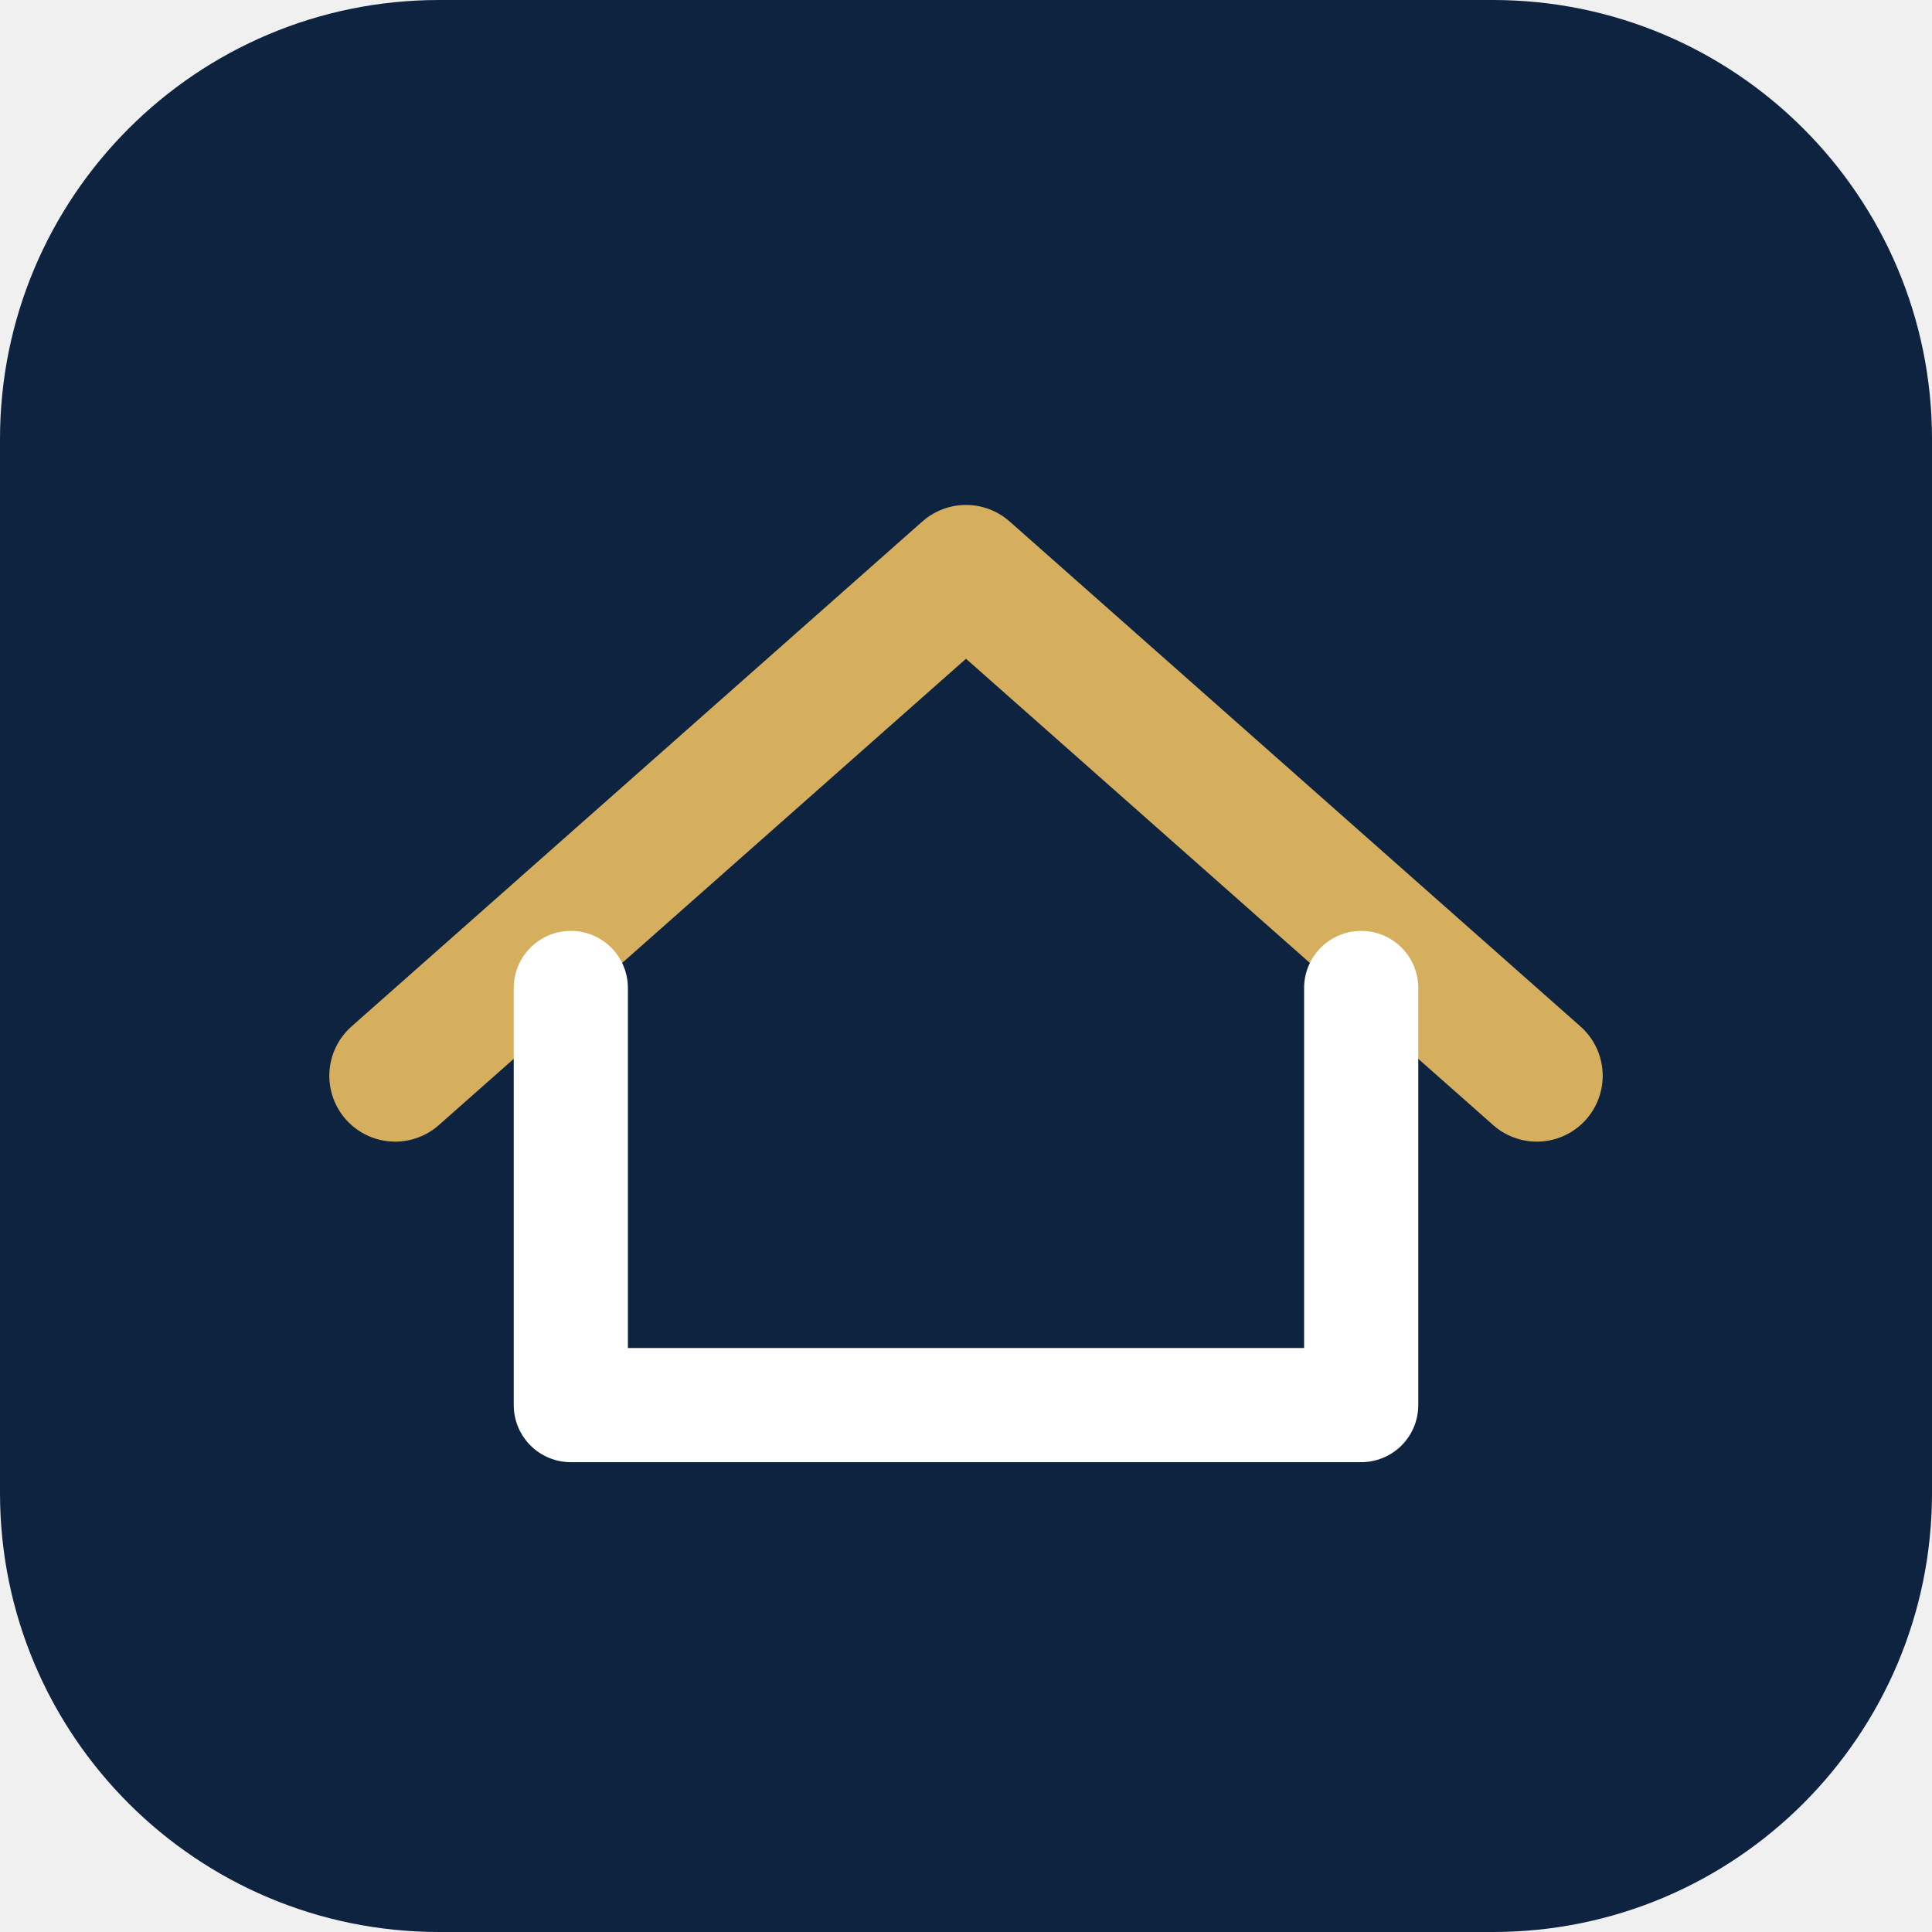
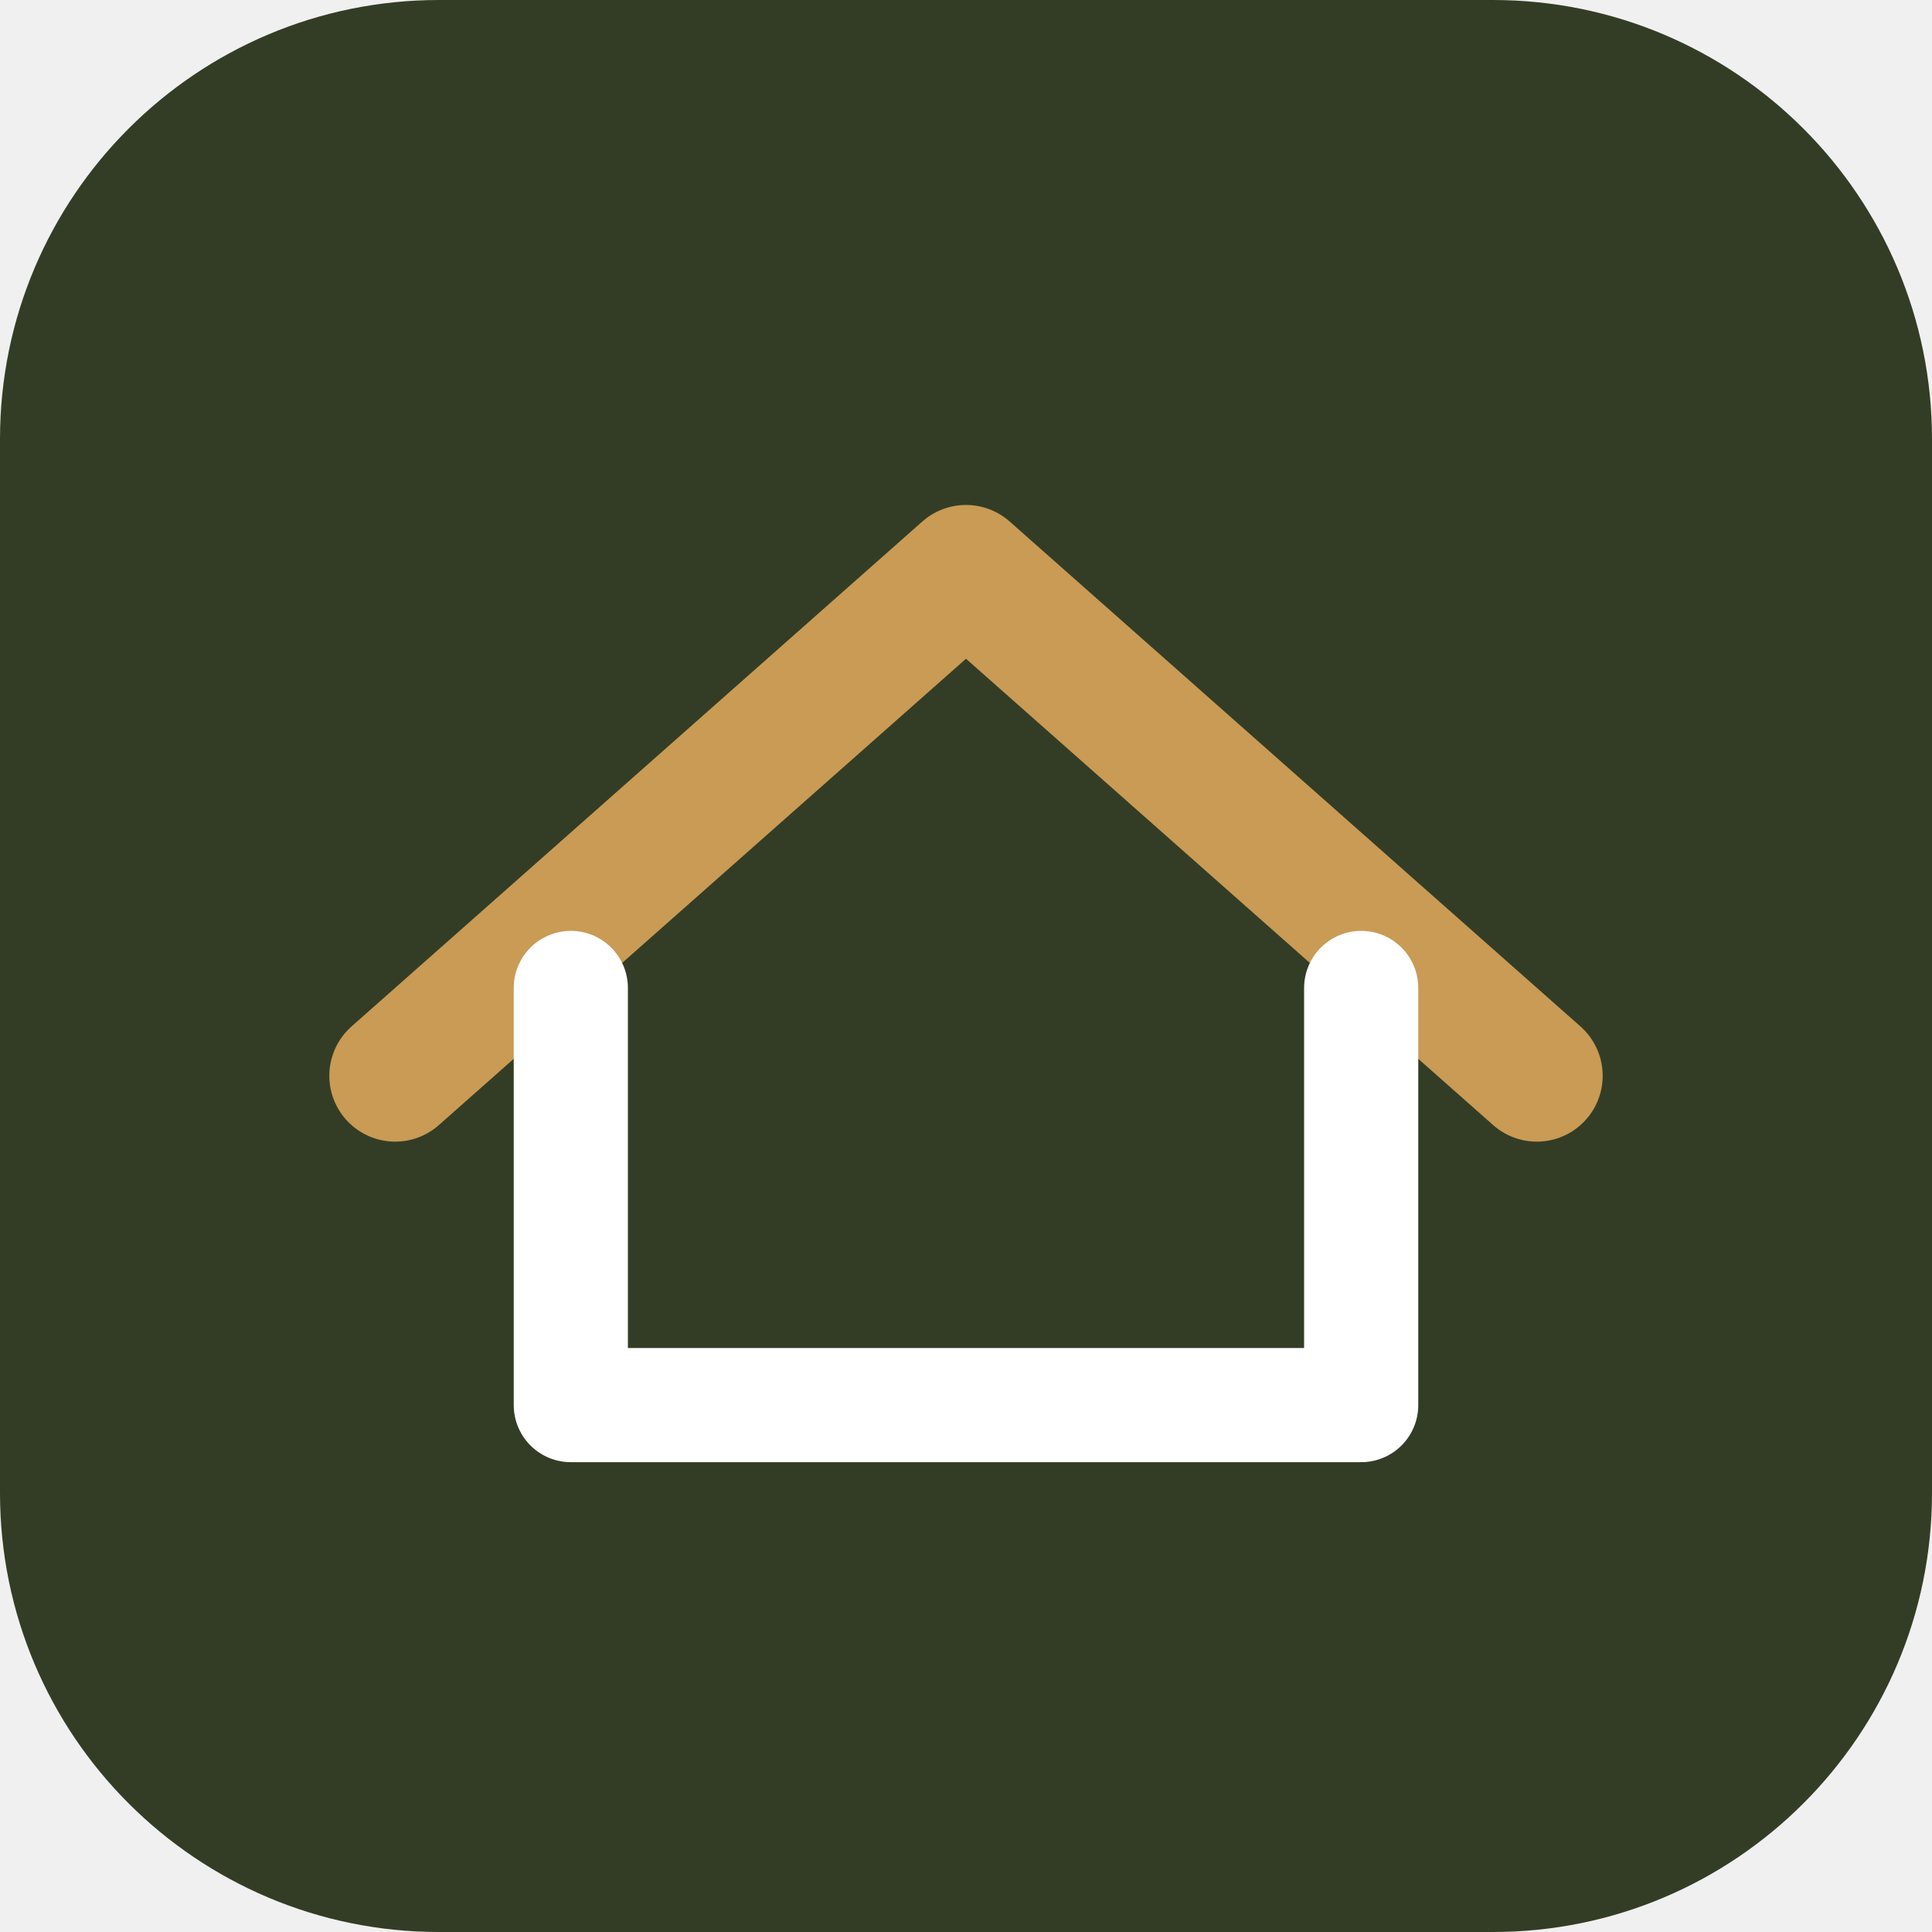
<svg xmlns="http://www.w3.org/2000/svg" viewBox="0 0 44 44">
-   <rect width="44" height="44" rx="10" fill="#0D233F" />
-   <path d="M9 24.5L22 13l13 11.5" stroke="#D6AF5E" stroke-width="3" stroke-linecap="round" stroke-linejoin="round" fill="none" />
+   <rect width="44" height="44" rx="10" fill="#333D26" />
+   <path d="M9 24.5L22 13l13 11.5" stroke="#C99B54" stroke-width="3" stroke-linecap="round" stroke-linejoin="round" fill="none" />
  <path d="M13 22.5V32h18v-9.5" stroke="#fff" stroke-width="2.6" stroke-linecap="round" stroke-linejoin="round" fill="none" />
</svg>
